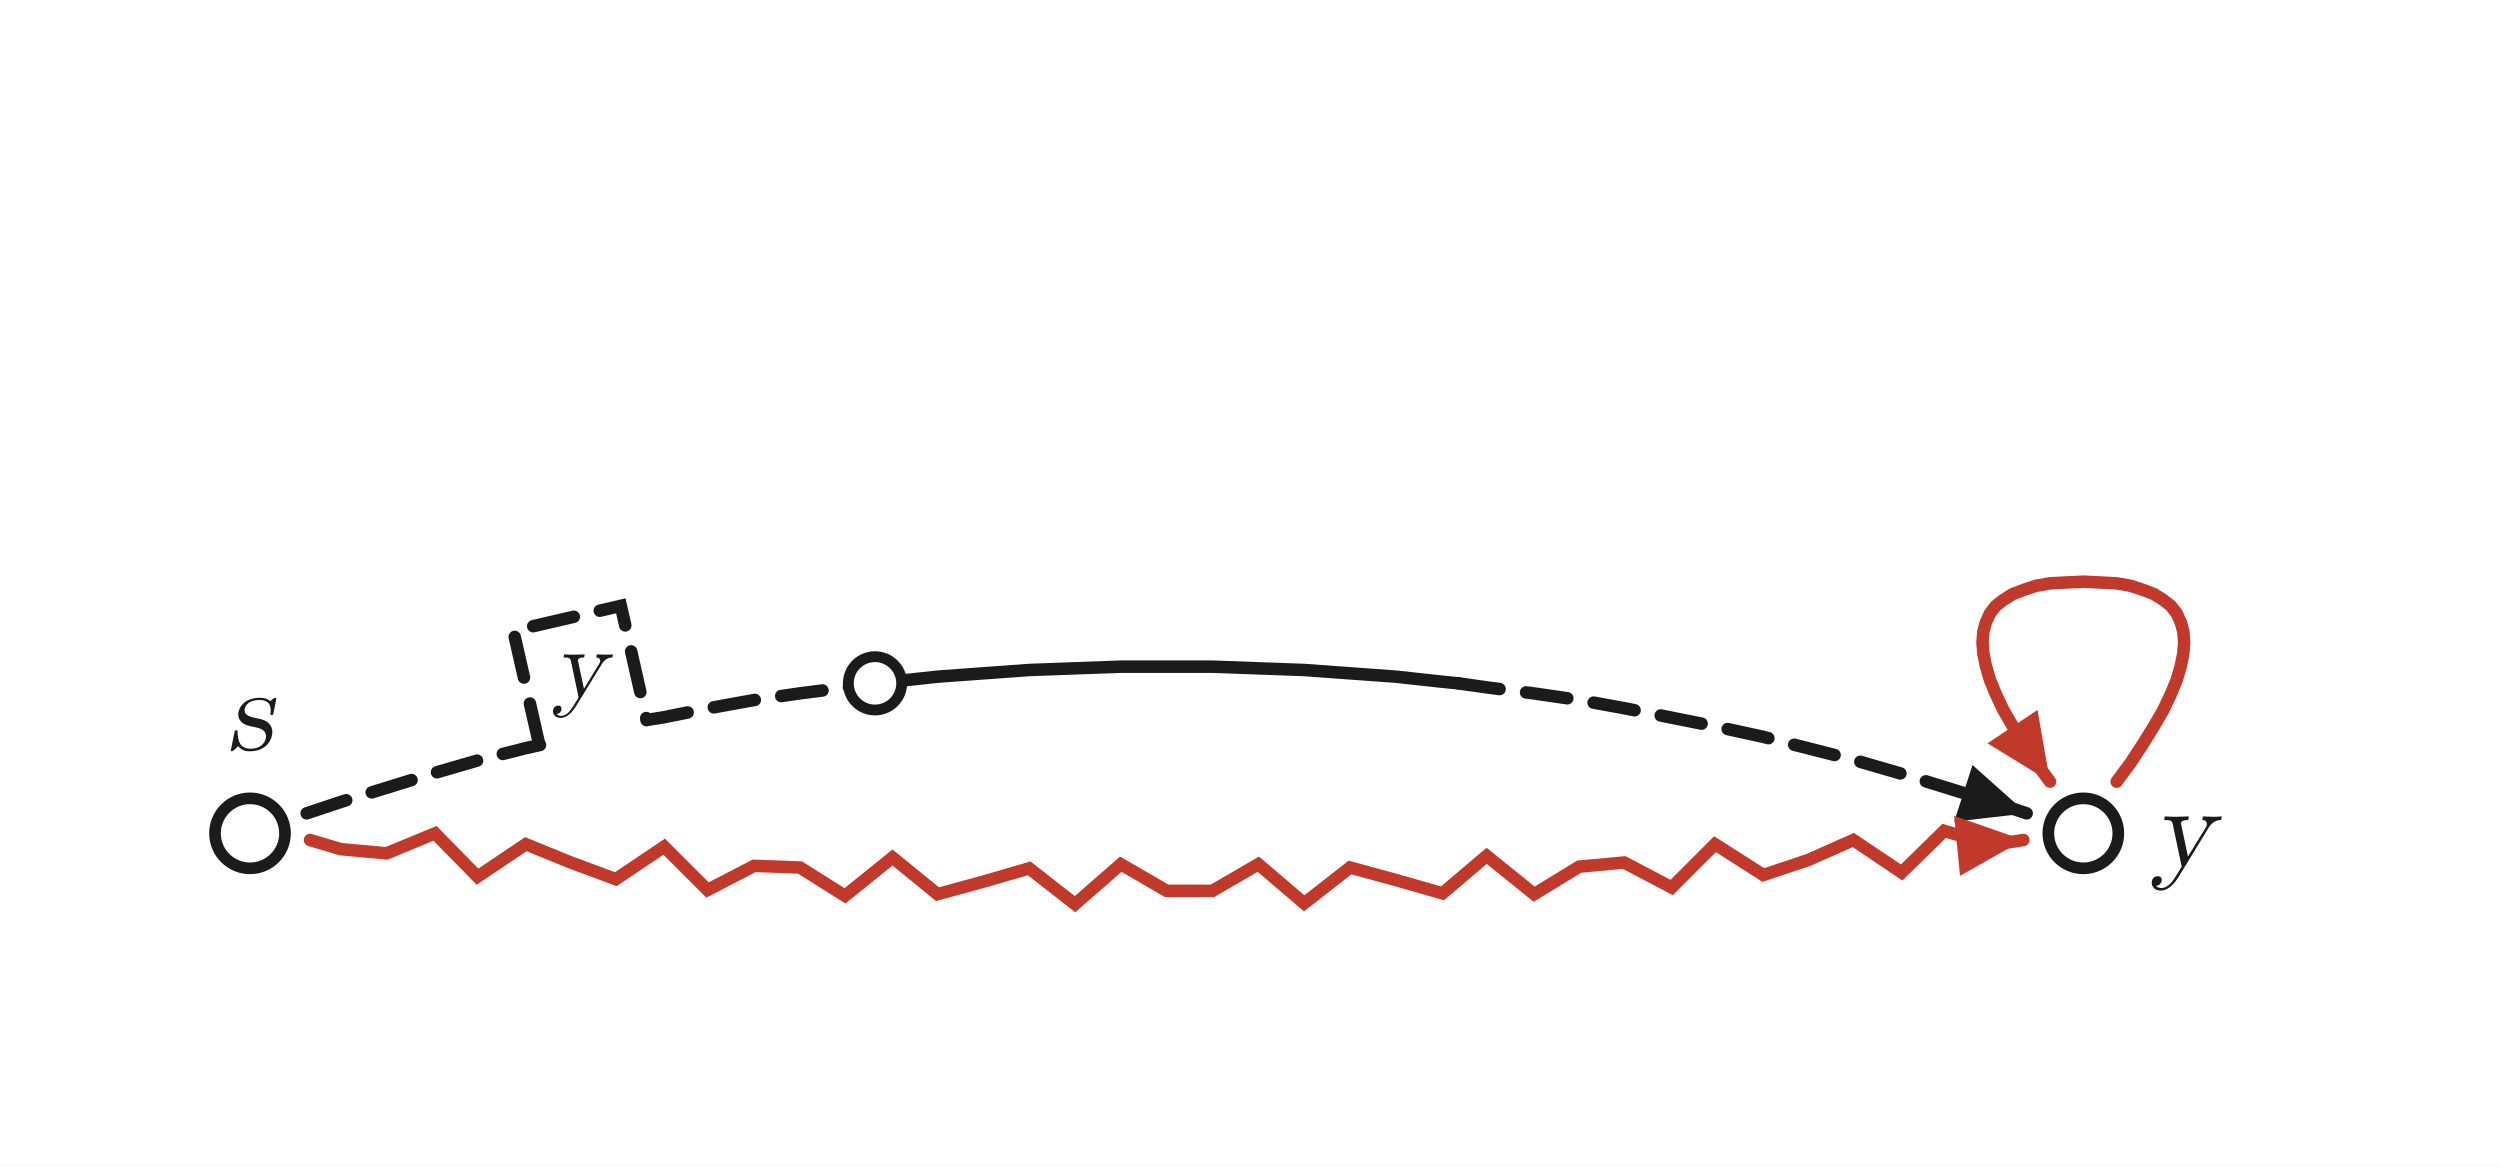
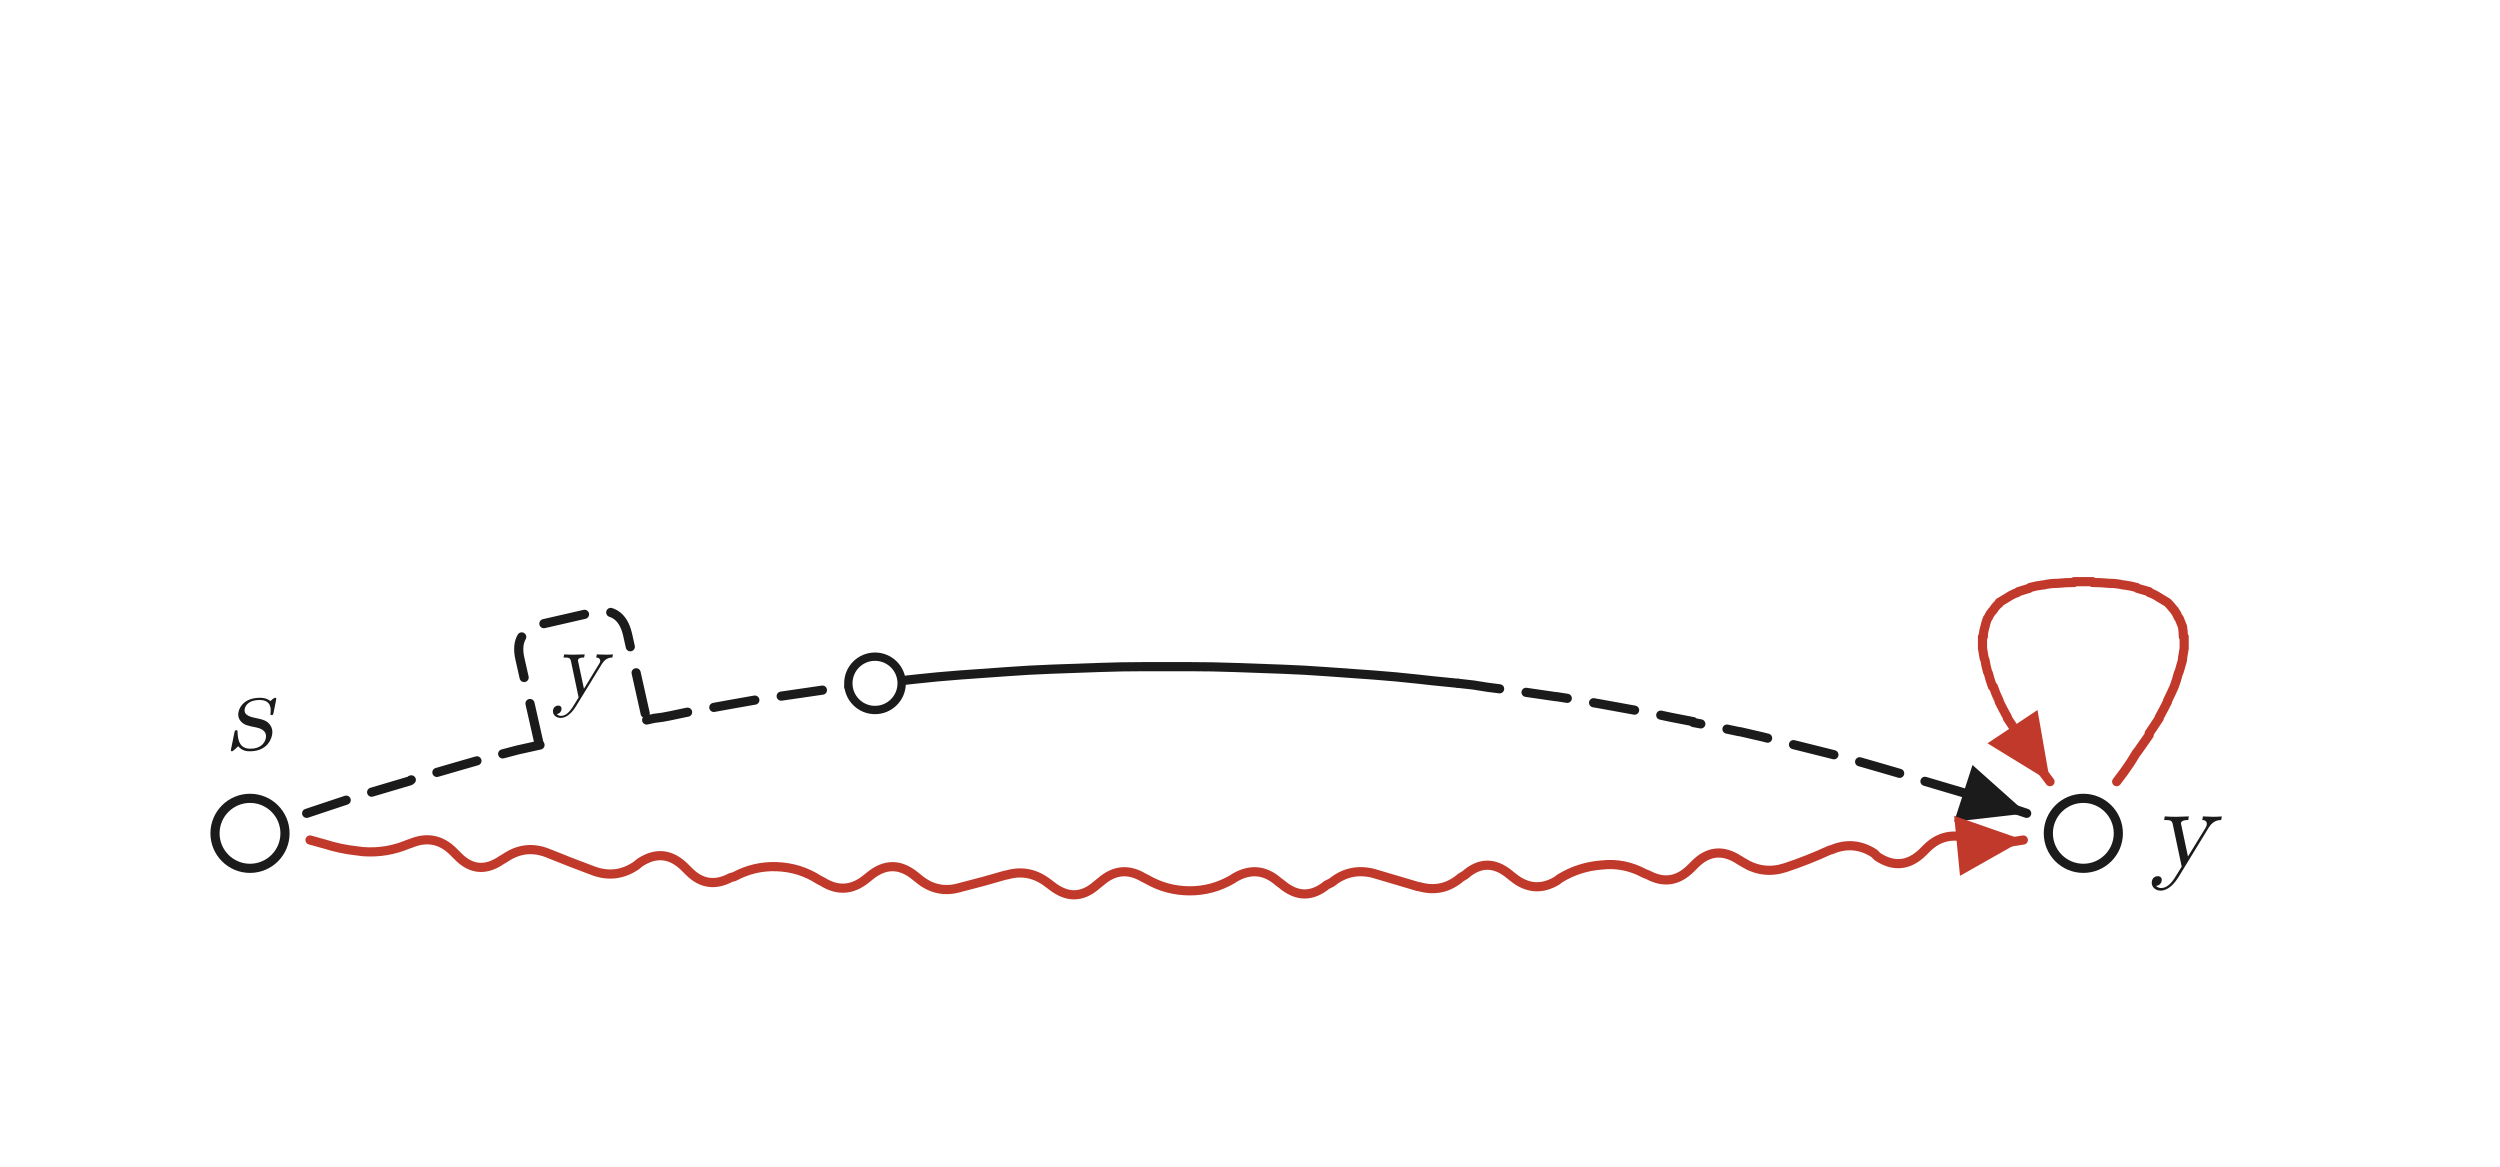
<svg xmlns="http://www.w3.org/2000/svg" width="300" height="140" viewBox="0 0 300 140">
+   <style>polyline,path,polygon{stroke-linejoin:round}</style>
  <rect width="100%" height="100%" fill="white" />
-   <polyline points="64.7,89.3 61.6,75.7 74.5,72.7 77.6,86.4" fill="none" stroke="#1b1b1b" stroke-width="1.5" stroke-linecap="round" stroke-dasharray="5,3.2" />
+   <path d="M64.7,89.3 L62.4,79.1 Q61.6,75.7 65.0,74.9 L71.1,73.5 Q74.5,72.7 75.3,76.1 L77.6,86.4" fill="none" stroke="#1b1b1b" stroke-width="1.1" stroke-linecap="round" stroke-dasharray="5,3.2" />
  <text x="69.6" y="83.7" font-family="Latin Modern Math, STIX Two Math, Cambria Math, Times New Roman, serif" font-size="12" font-style="italic" text-anchor="middle" fill="#1b1b1b">y</text>
-   <polyline points="36.8,97.6 41.0,96.2 46.5,94.5 52.0,92.8 57.5,91.2 63.0,89.8 64.8,89.4" fill="none" stroke="#1b1b1b" stroke-width="1.5" stroke-linecap="round" stroke-dasharray="5,3.2" />
-   <polyline points="77.6,86.4 79.5,86.1 85.0,85.0 90.5,84.0 96.0,83.2 101.5,82.5 105.0,82.0" fill="none" stroke="#1b1b1b" stroke-width="1.5" stroke-linecap="round" stroke-dasharray="5,3.2" />
-   <polyline points="105.0,82.0 107.0,81.8 112.5,81.2 118.0,80.8 123.5,80.4 129.0,80.2 134.5,80.0 140.0,80.0 145.5,80.0 151.0,80.2 156.5,80.4 162.0,80.8 167.5,81.2 173.0,81.8 175.0,82.0" fill="none" stroke="#1b1b1b" stroke-width="1.5" stroke-linecap="round" />
-   <polyline points="175.0,82.0 178.5,82.5 184.0,83.2 189.5,84.0 195.0,85.0 200.5,86.1 206.0,87.2 211.5,88.4 217.0,89.8 222.5,91.2 228.0,92.8 233.5,94.5 239.0,96.2 243.2,97.6" fill="none" stroke="#1b1b1b" stroke-width="1.5" stroke-linecap="round" stroke-dasharray="5,3.2" />
-   <circle cx="105.0" cy="82.0" r="3.2" fill="white" stroke="#1b1b1b" stroke-width="1.3" />
+   <path d="M36.8,97.6 L38.9,96.9 Q41.0,96.2 43.1,95.5 L43.8,95.3 Q46.5,94.5 49.2,93.7 L49.3,93.6 Q52.0,92.8 54.8,92.0 L54.8,92.0 Q57.5,91.2 60.2,90.5 L62.1,90.0 Q63.0,89.8 63.9,89.6 L64.8,89.4" fill="none" stroke="#1b1b1b" stroke-width="1.1" stroke-linecap="round" stroke-dasharray="5,3.2" />
+   <path d="M77.6,86.4 L78.5,86.2 Q79.5,86.1 80.4,85.9 L82.3,85.5 Q85.0,85.0 87.8,84.5 L87.8,84.5 Q90.5,84.0 93.2,83.6 L93.3,83.6 Q96.0,83.2 98.8,82.8 L99.7,82.7 Q101.5,82.5 103.2,82.2 L105.0,82.0" fill="none" stroke="#1b1b1b" stroke-width="1.1" stroke-linecap="round" stroke-dasharray="5,3.2" />
+   <path d="M105.0,82.0 L106.0,81.9 Q107.0,81.8 108.0,81.7 L109.8,81.5 Q112.5,81.2 115.2,81.0 L115.2,81.0 Q118.0,80.8 120.8,80.6 L120.8,80.6 Q123.5,80.4 126.2,80.3 L126.2,80.3 Q129.0,80.2 131.8,80.1 L131.8,80.1 Q134.5,80.0 137.2,80.0 L137.2,80.0 Q140.0,80.0 142.8,80.0 L142.8,80.0 Q145.5,80.0 148.2,80.1 L148.2,80.1 Q151.0,80.2 153.8,80.3 L153.8,80.3 Q156.5,80.4 159.2,80.6 L159.2,80.6 Q162.0,80.8 164.8,81.0 L164.8,81.0 Q167.5,81.2 170.2,81.5 L172.0,81.7 Q173.0,81.8 174.0,81.9 L175.0,82.0" fill="none" stroke="#1b1b1b" stroke-width="1.1" stroke-linecap="round" />
+   <path d="M175.0,82.0 L176.8,82.2 Q178.5,82.5 180.3,82.7 L181.2,82.8 Q184.0,83.2 186.7,83.6 L186.8,83.6 Q189.5,84.0 192.2,84.5 L192.2,84.5 Q195.0,85.0 197.7,85.5 L197.8,85.5 Q200.5,86.1 203.2,86.6 L203.2,86.7 Q206.0,87.2 208.7,87.8 L208.8,87.8 Q211.5,88.4 214.2,89.1 L214.2,89.1 Q217.0,89.8 219.8,90.5 L219.8,90.5 Q222.5,91.2 225.2,92.0 L225.2,92.0 Q228.0,92.8 230.7,93.6 L230.8,93.7 Q233.5,94.5 236.2,95.3 L236.9,95.5 Q239.0,96.2 241.1,96.9 L243.2,97.6" fill="none" stroke="#1b1b1b" stroke-width="1.1" stroke-linecap="round" stroke-dasharray="5,3.2" />
+   <circle cx="105.0" cy="82.0" r="3.2" fill="white" stroke="#1b1b1b" stroke-width="1.0" />
  <polygon points="243.2,97.6 234.5,98.6 236.7,91.8" fill="#1b1b1b" />
-   <polyline points="254.0,93.8 255.7,91.5 257.2,89.2 258.5,87.1 259.6,85.2 260.5,83.3 261.2,81.6 261.7,79.9 262.0,78.4 262.1,77.1 262.0,75.8 261.7,74.7 261.2,73.6 260.5,72.7 259.6,72.0 258.5,71.3 257.2,70.8 255.7,70.3 254.0,70.0 252.1,69.9 250.0,69.8 247.9,69.9 246.0,70.0 244.3,70.3 242.8,70.8 241.5,71.3 240.4,72.0 239.5,72.7 238.8,73.6 238.3,74.7 238.0,75.8 237.9,77.1 238.0,78.4 238.3,79.9 238.8,81.6 239.5,83.3 240.4,85.2 241.5,87.1 242.8,89.2 244.3,91.5 246.0,93.8" fill="none" stroke="#c0392b" stroke-width="1.5" stroke-linecap="round" />
+   <path d="M254.0,93.8 L254.9,92.6 Q255.7,91.5 256.4,90.3 L256.5,90.2 Q257.2,89.2 257.9,88.2 L257.9,88.0 Q258.5,87.1 259.1,86.2 L259.1,86.1 Q259.6,85.2 260.1,84.2 L260.1,84.1 Q260.5,83.3 260.9,82.4 L260.9,82.4 Q261.2,81.6 261.4,80.8 L261.5,80.6 Q261.7,79.9 261.9,79.2 L261.9,79.0 Q262.0,78.4 262.1,77.8 L262.1,77.8 Q262.1,77.1 262.1,76.4 L262.0,76.4 Q262.0,75.8 261.9,75.2 L261.9,75.2 Q261.7,74.7 261.5,74.2 L261.4,74.1 Q261.2,73.6 260.9,73.2 L260.8,73.1 Q260.5,72.7 260.1,72.3 L260.1,72.3 Q259.6,72.0 259.1,71.7 L259.1,71.7 Q258.5,71.3 257.9,71.1 L257.9,71.0 Q257.2,70.8 256.5,70.6 L256.4,70.5 Q255.7,70.3 254.9,70.2 L254.8,70.2 Q254.0,70.0 253.1,70.0 L253.1,70.0 Q252.1,69.9 251.1,69.9 L251.1,69.8 Q250.0,69.8 248.9,69.8 L248.9,69.9 Q247.9,69.9 246.9,70.0 L246.9,70.0 Q246.0,70.0 245.2,70.2 L245.1,70.2 Q244.3,70.3 243.6,70.5 L243.5,70.6 Q242.8,70.8 242.2,71.0 L242.1,71.1 Q241.5,71.3 240.9,71.7 L240.9,71.7 Q240.4,72.0 239.9,72.3 L239.9,72.4 Q239.5,72.7 239.2,73.2 L239.2,73.2 Q238.8,73.6 238.6,74.1 L238.5,74.2 Q238.3,74.7 238.2,75.2 L238.2,75.2 Q238.0,75.8 238.0,76.4 L237.9,76.4 Q237.9,77.1 237.9,77.8 L237.9,77.8 Q238.0,78.4 238.1,79.0 L238.2,79.2 Q238.3,79.9 238.5,80.6 L238.6,80.8 Q238.8,81.6 239.1,82.4 L239.2,82.4 Q239.5,83.3 239.9,84.1 L239.9,84.2 Q240.4,85.2 240.9,86.1 L240.9,86.2 Q241.5,87.1 242.1,88.0 L242.2,88.2 Q242.8,89.2 243.5,90.2 L243.6,90.3 Q244.3,91.5 245.1,92.6 L246.0,93.8" fill="none" stroke="#c0392b" stroke-width="1.1" stroke-linecap="round" />
  <polygon points="246.0,93.8 238.5,89.2 244.5,85.2" fill="#c0392b" />
-   <polyline points="37.2,100.8 40.9,101.9 46.4,102.4 52.2,100.0 57.3,105.2 63.1,101.3 68.5,103.5 73.9,105.5 79.7,101.6 84.9,106.8 90.5,103.9 96.0,104.1 101.4,107.5 107.1,102.9 112.5,107.3 118.0,105.8 123.5,104.2 129.0,108.5 134.5,103.7 140.0,106.9 145.5,106.9 151.0,103.7 156.5,108.4 162.0,104.1 167.5,105.6 173.1,107.2 178.4,102.7 184.1,107.3 189.5,104.0 194.9,103.5 200.6,106.5 205.8,101.3 211.6,105.0 217.0,103.2 222.4,100.8 228.2,104.7 233.3,99.7 239.0,101.4 242.8,100.8" fill="none" stroke="#c0392b" stroke-width="1.5" stroke-linecap="round" />
+   <path d="M37.2,100.8 L39.0,101.3 Q40.9,101.9 42.8,102.1 L43.6,102.2 Q46.4,102.4 49.0,101.3 L49.3,101.2 Q52.2,100.0 54.4,102.2 L54.9,102.7 Q57.3,105.2 60.2,103.2 L60.7,102.9 Q63.1,101.3 65.8,102.4 L65.8,102.4 Q68.5,103.5 71.2,104.5 L71.2,104.5 Q73.9,105.5 76.3,103.9 L76.8,103.5 Q79.7,101.6 82.2,104.1 L82.7,104.6 Q84.9,106.8 87.7,105.3 L88.1,105.2 Q90.5,103.9 93.2,104.0 L93.2,104.0 Q96.0,104.1 98.3,105.6 L98.7,105.8 Q101.4,107.5 103.9,105.5 L104.4,105.1 Q107.1,102.9 109.8,105.1 L110.3,105.5 Q112.5,107.3 115.2,106.5 L115.2,106.5 Q118.0,105.8 120.7,105.0 L120.8,105.0 Q123.5,104.2 125.8,106.0 L126.2,106.3 Q129.0,108.5 131.6,106.2 L132.1,105.8 Q134.5,103.7 137.2,105.3 L137.6,105.5 Q140.0,106.9 142.8,106.9 L142.8,106.9 Q145.5,106.9 147.9,105.5 L148.2,105.3 Q151.0,103.7 153.4,105.8 L153.8,106.1 Q156.5,108.4 159.2,106.2 L159.8,105.9 Q162.0,104.1 164.8,104.8 L164.8,104.8 Q167.5,105.6 170.2,106.4 L170.3,106.4 Q173.1,107.2 175.3,105.3 L175.8,105.0 Q178.4,102.7 181.1,104.9 L181.6,105.3 Q184.1,107.3 186.8,105.7 L187.2,105.4 Q189.5,104.0 192.2,103.8 L192.2,103.8 Q194.9,103.5 197.3,104.8 L197.8,105.0 Q200.6,106.5 202.9,104.2 L203.4,103.7 Q205.8,101.3 208.7,103.2 L209.2,103.5 Q211.6,105.0 214.3,104.1 L214.3,104.1 Q217.0,103.2 219.6,102.0 L219.7,102.0 Q222.4,100.8 224.9,102.4 L225.3,102.8 Q228.2,104.7 230.7,102.3 L231.2,101.8 Q233.3,99.7 236.2,100.6 L237.2,100.9 Q239.0,101.4 240.9,101.1 L242.8,100.8" fill="none" stroke="#c0392b" stroke-width="1.1" stroke-linecap="round" />
  <polygon points="242.8,100.8 235.2,105.1 234.5,97.9" fill="#c0392b" />
-   <circle cx="30" cy="100" r="4.2" fill="white" stroke="#1b1b1b" stroke-width="1.4" />
+   <circle cx="30" cy="100" r="4.2" fill="white" stroke="#1b1b1b" stroke-width="1.1" />
  <text x="30" y="90" font-family="Latin Modern Math, STIX Two Math, Cambria Math, Times New Roman, serif" font-size="14" font-style="italic" text-anchor="middle" fill="#1b1b1b">s</text>
-   <circle cx="250" cy="100" r="4.2" fill="white" stroke="#1b1b1b" stroke-width="1.4" />
+   <circle cx="250" cy="100" r="4.2" fill="white" stroke="#1b1b1b" stroke-width="1.1" />
  <text x="262" y="104" font-family="Latin Modern Math, STIX Two Math, Cambria Math, Times New Roman, serif" font-size="14" font-style="italic" text-anchor="middle" fill="#1b1b1b">y</text>
</svg>
